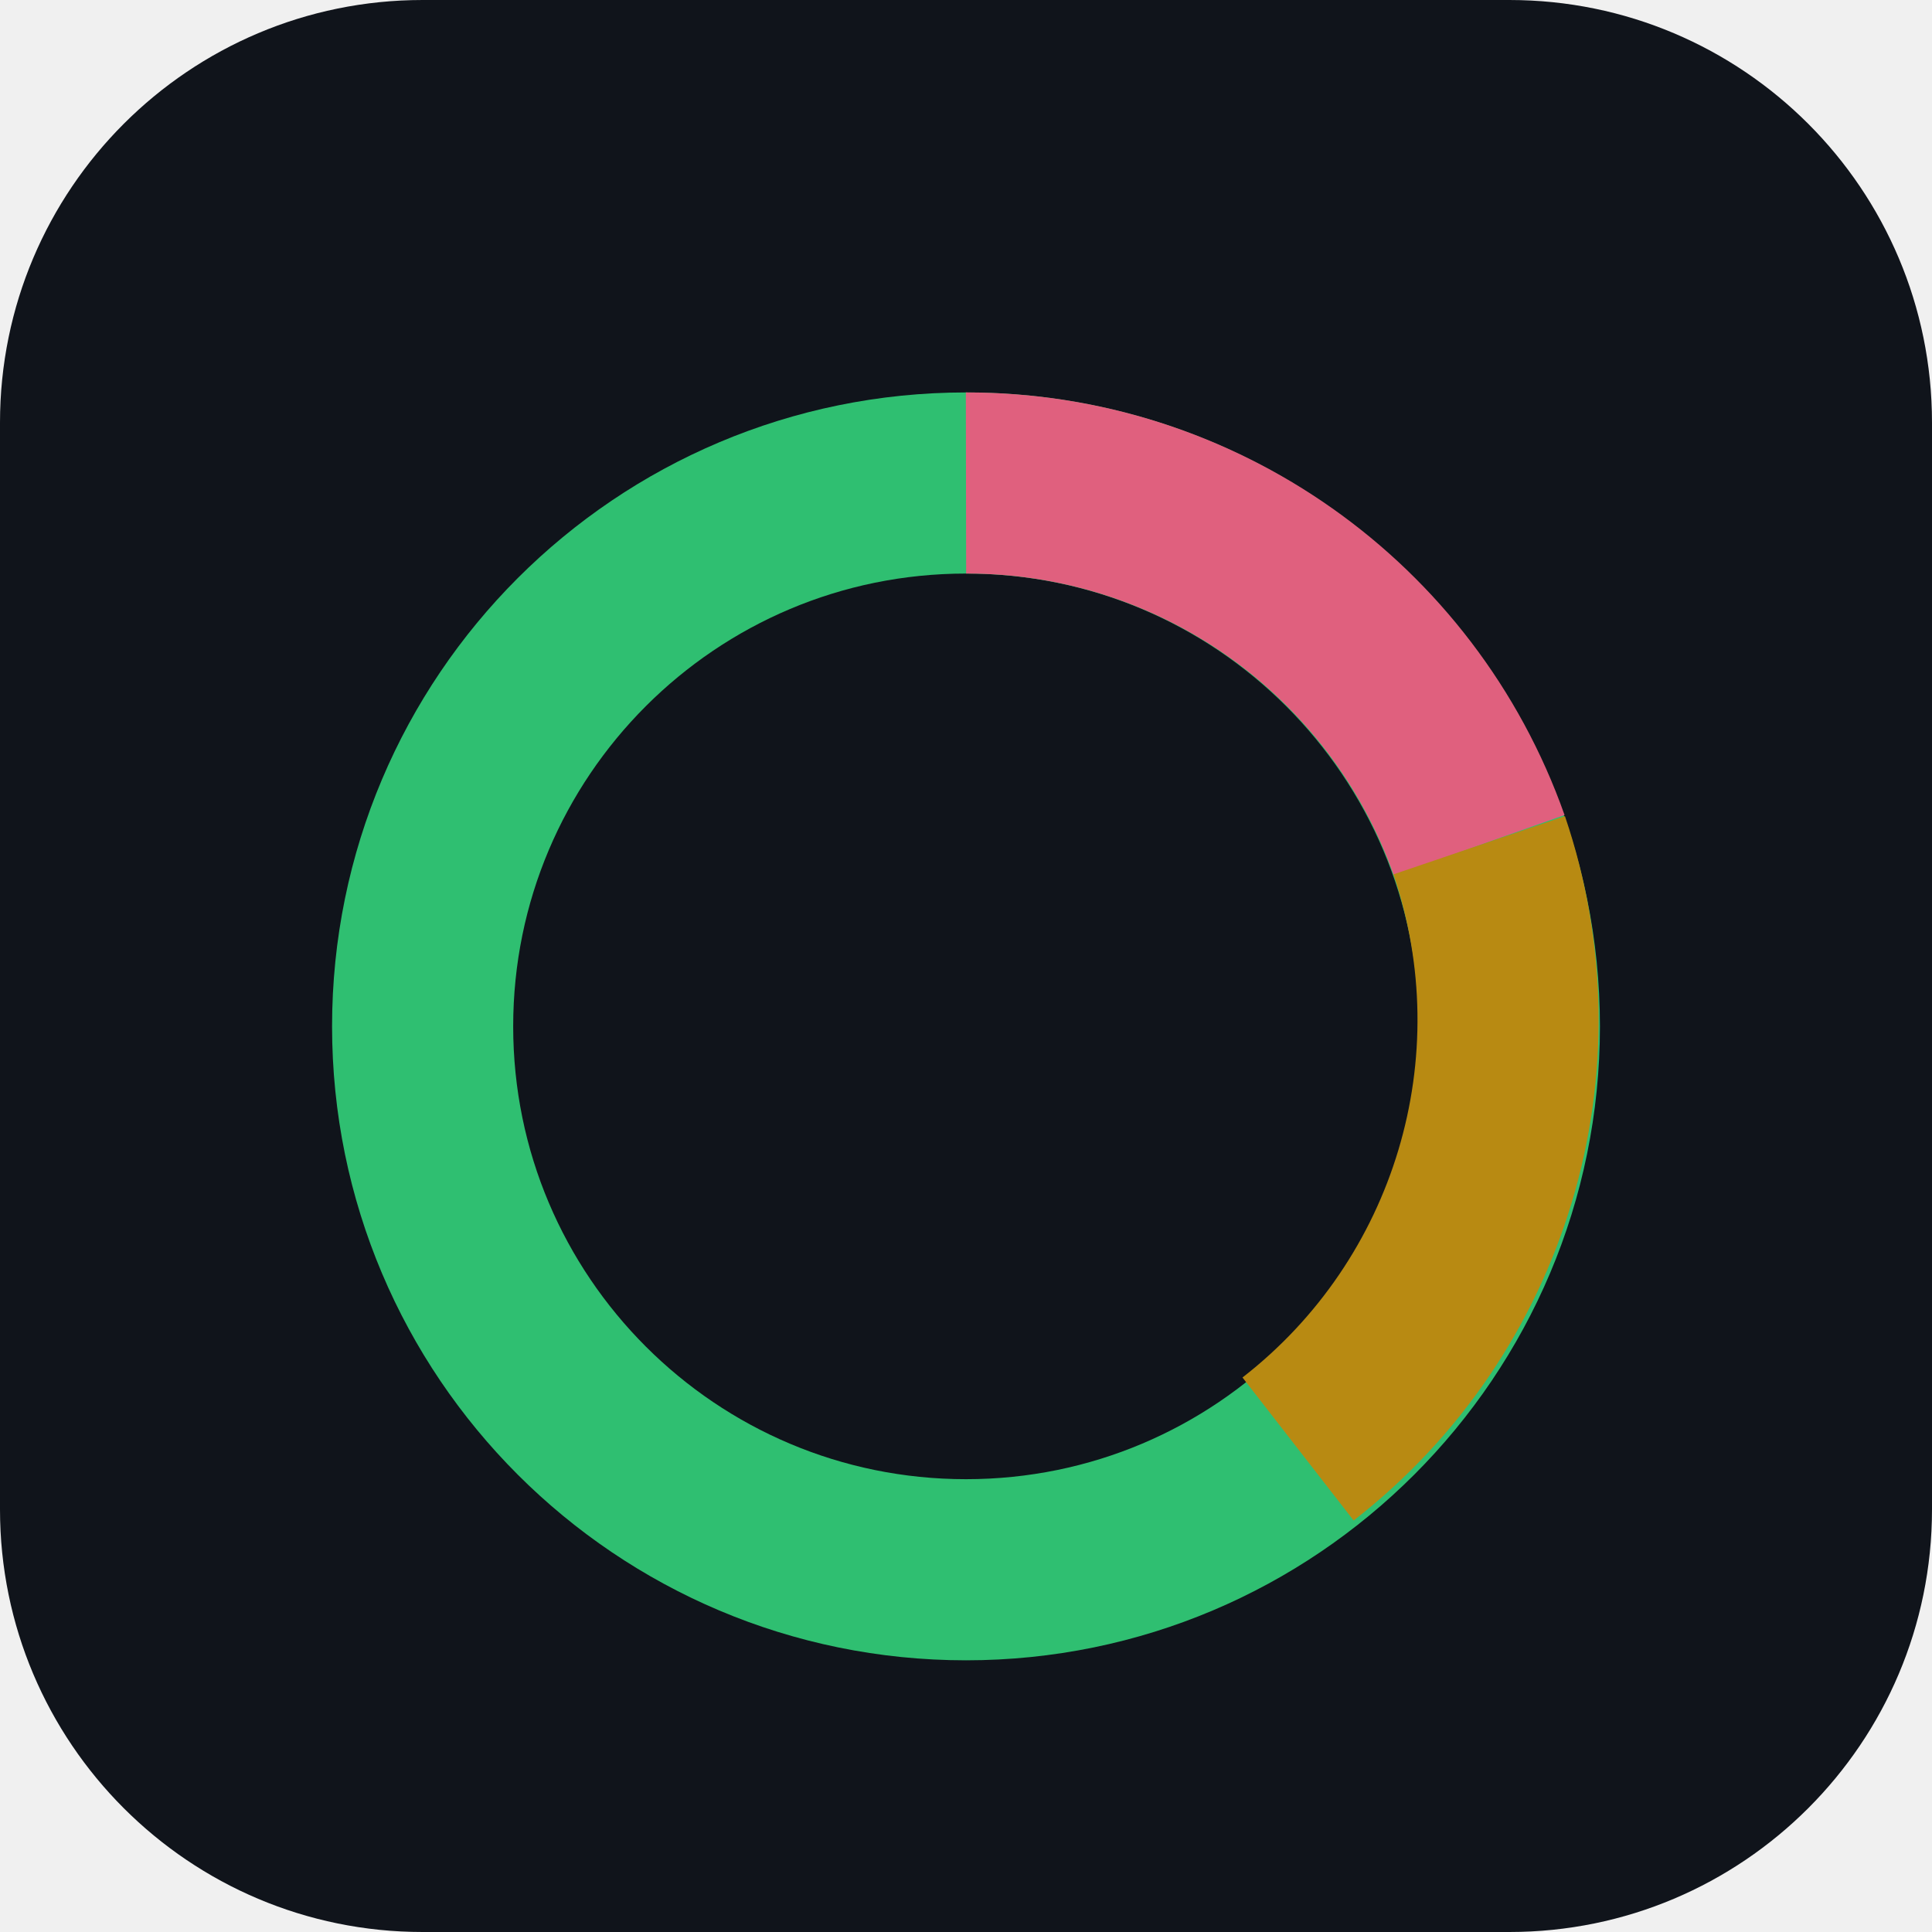
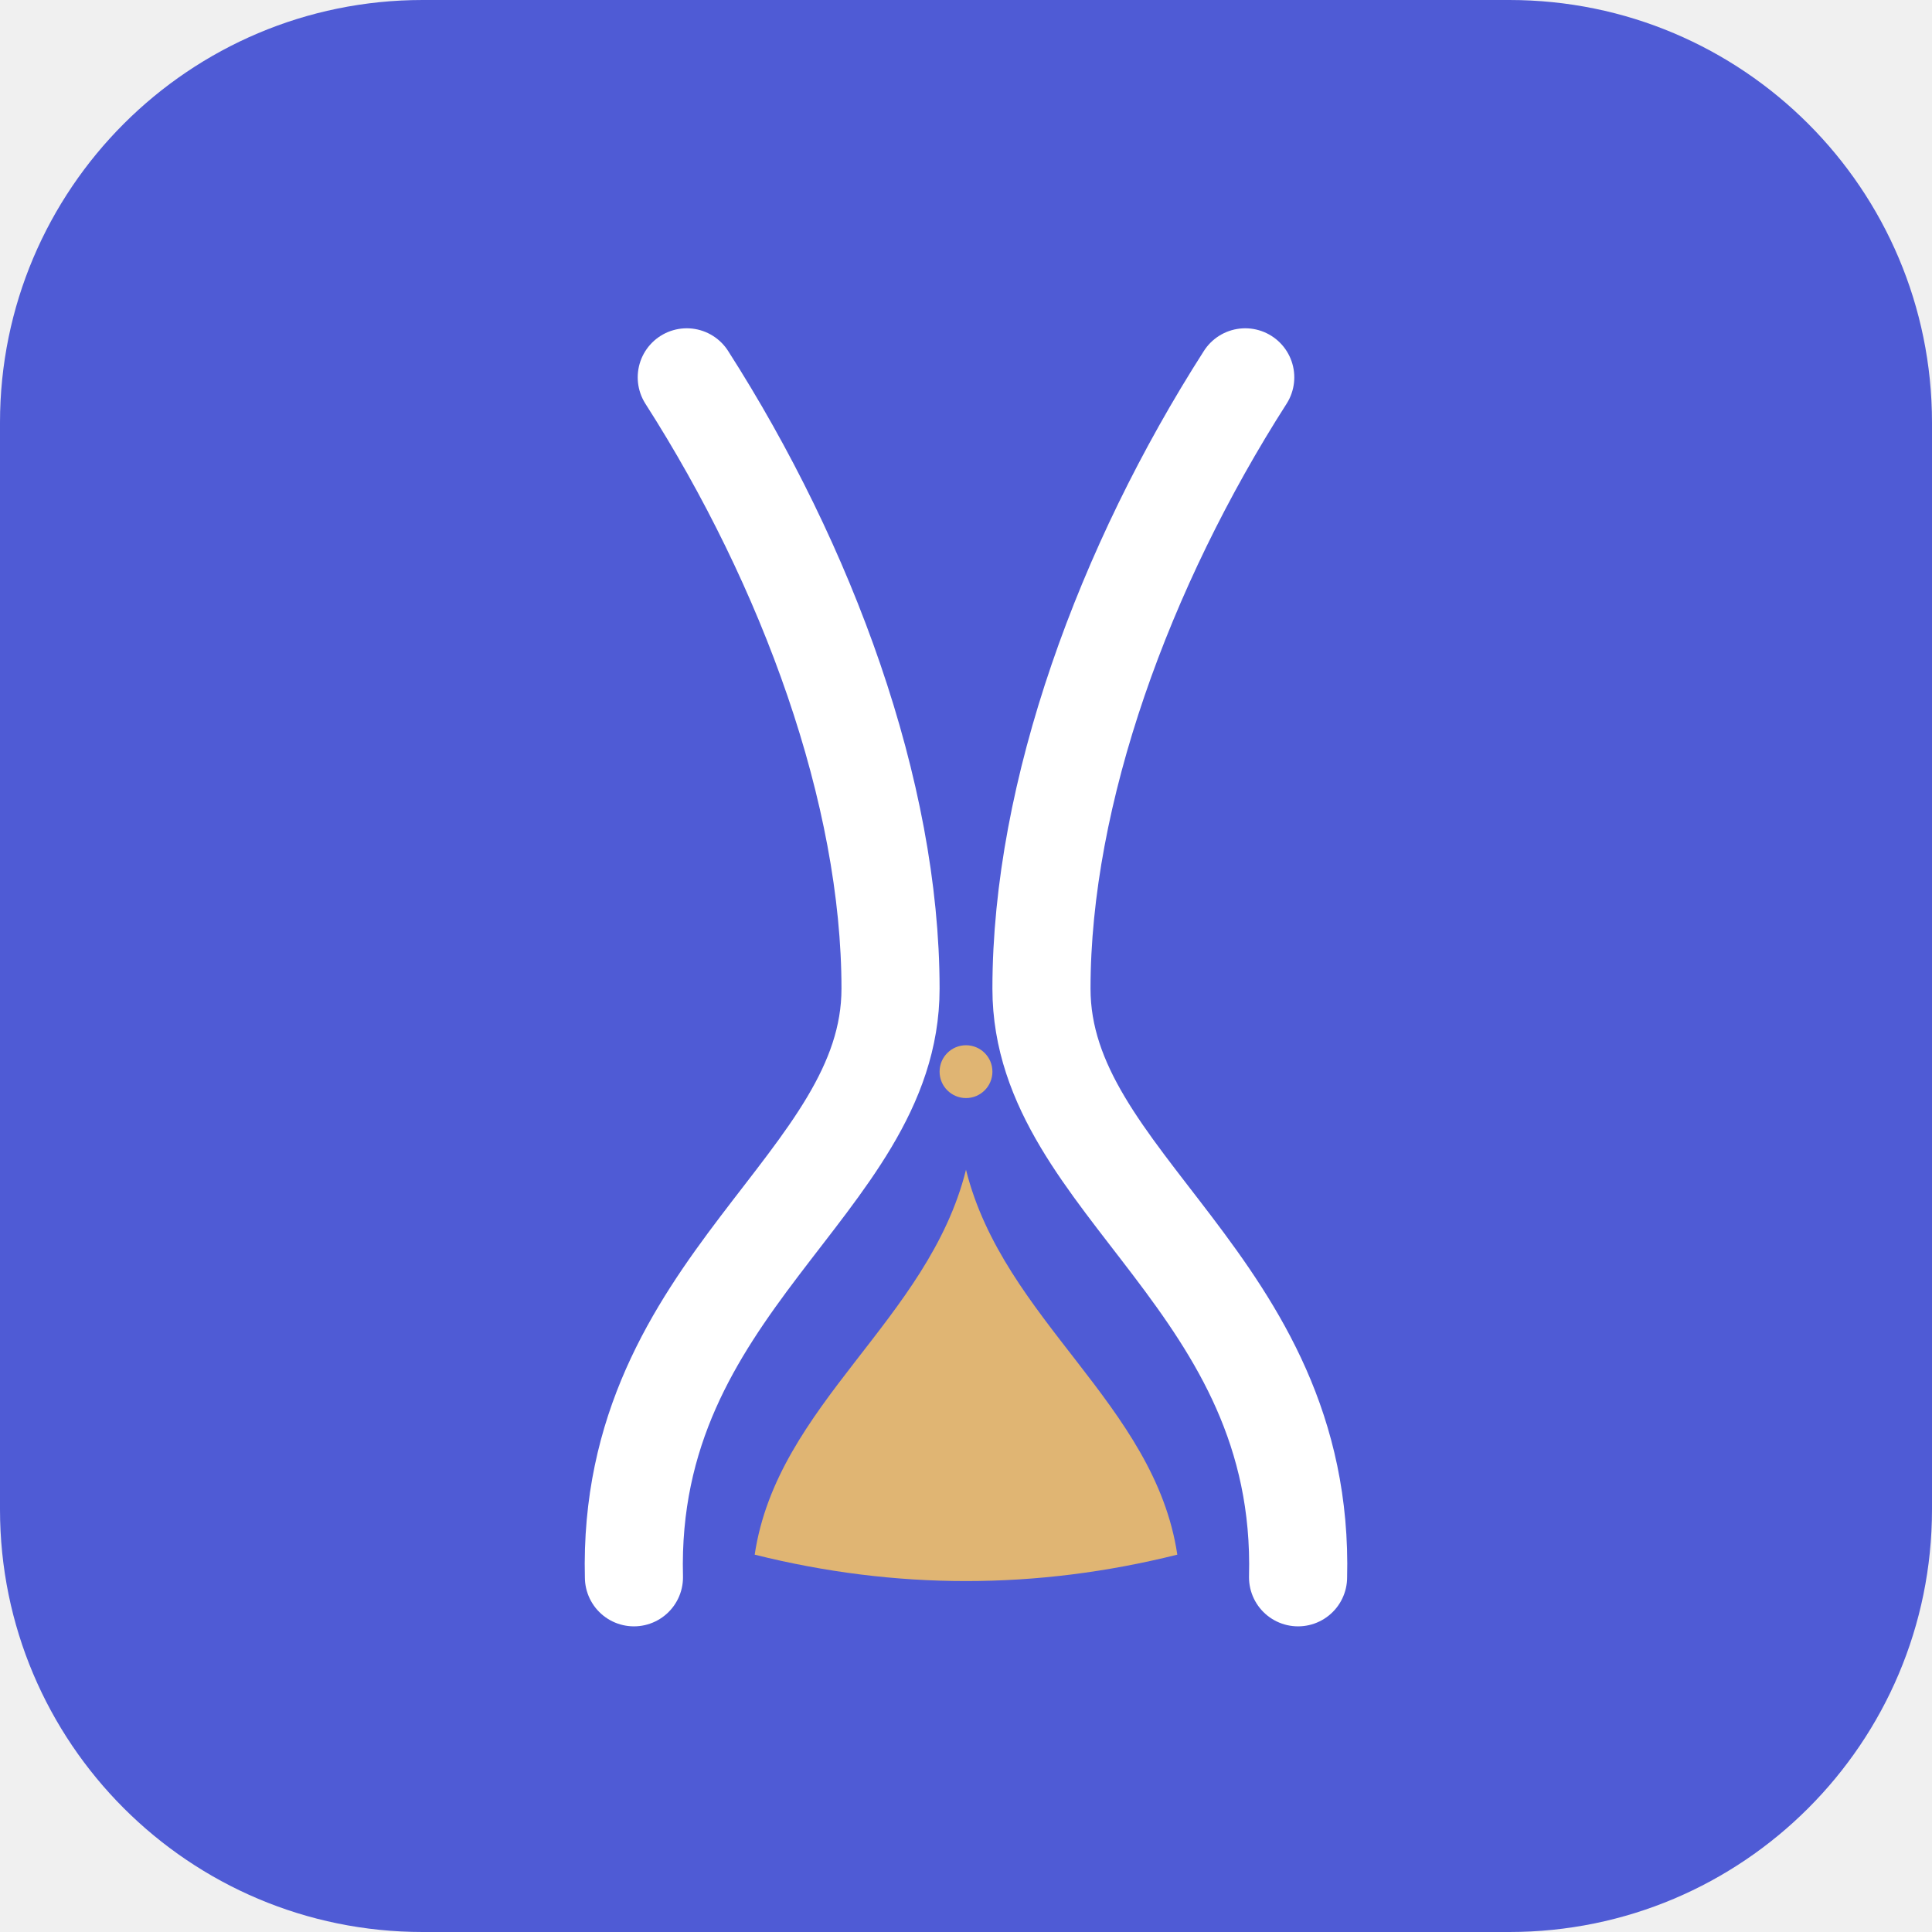
- <svg xmlns="http://www.w3.org/2000/svg" viewBox="0 0 64 64">
-   <rect width="64" height="64" rx="14" fill="#10141b" />
-   <circle cx="32" cy="34" r="18" fill="none" stroke="#2fbf71" stroke-width="6" />
-   <path d="M32 16a18 18 0 0 1 17 12" fill="none" stroke="#e0607e" stroke-width="6" />
-   <path d="M49 28a18 18 0 0 1-6 20" fill="none" stroke="#b88a12" stroke-width="6" />
+ <svg xmlns="http://www.w3.org/2000/svg" viewBox="0 0 512 512">
+   <rect width="512" height="512" rx="112" fill="#4F5BD5" />
+   <path d="M200 412C206 372 246 350 256 310C266 350 306 372 312 412Q256 426 200 412Z" fill="#E0B573" />
+   <circle cx="256" cy="284" r="7" fill="#E0B573" />
+   <g fill="none" stroke="#fff" stroke-width="26" stroke-linecap="round">
+     <path d="M182 100C214 150 236 210 236 262C236 314 166 340 168 418" />
+     <path d="M330 100C298 150 276 210 276 262C276 314 346 340 344 418" />
+   </g>
</svg>
